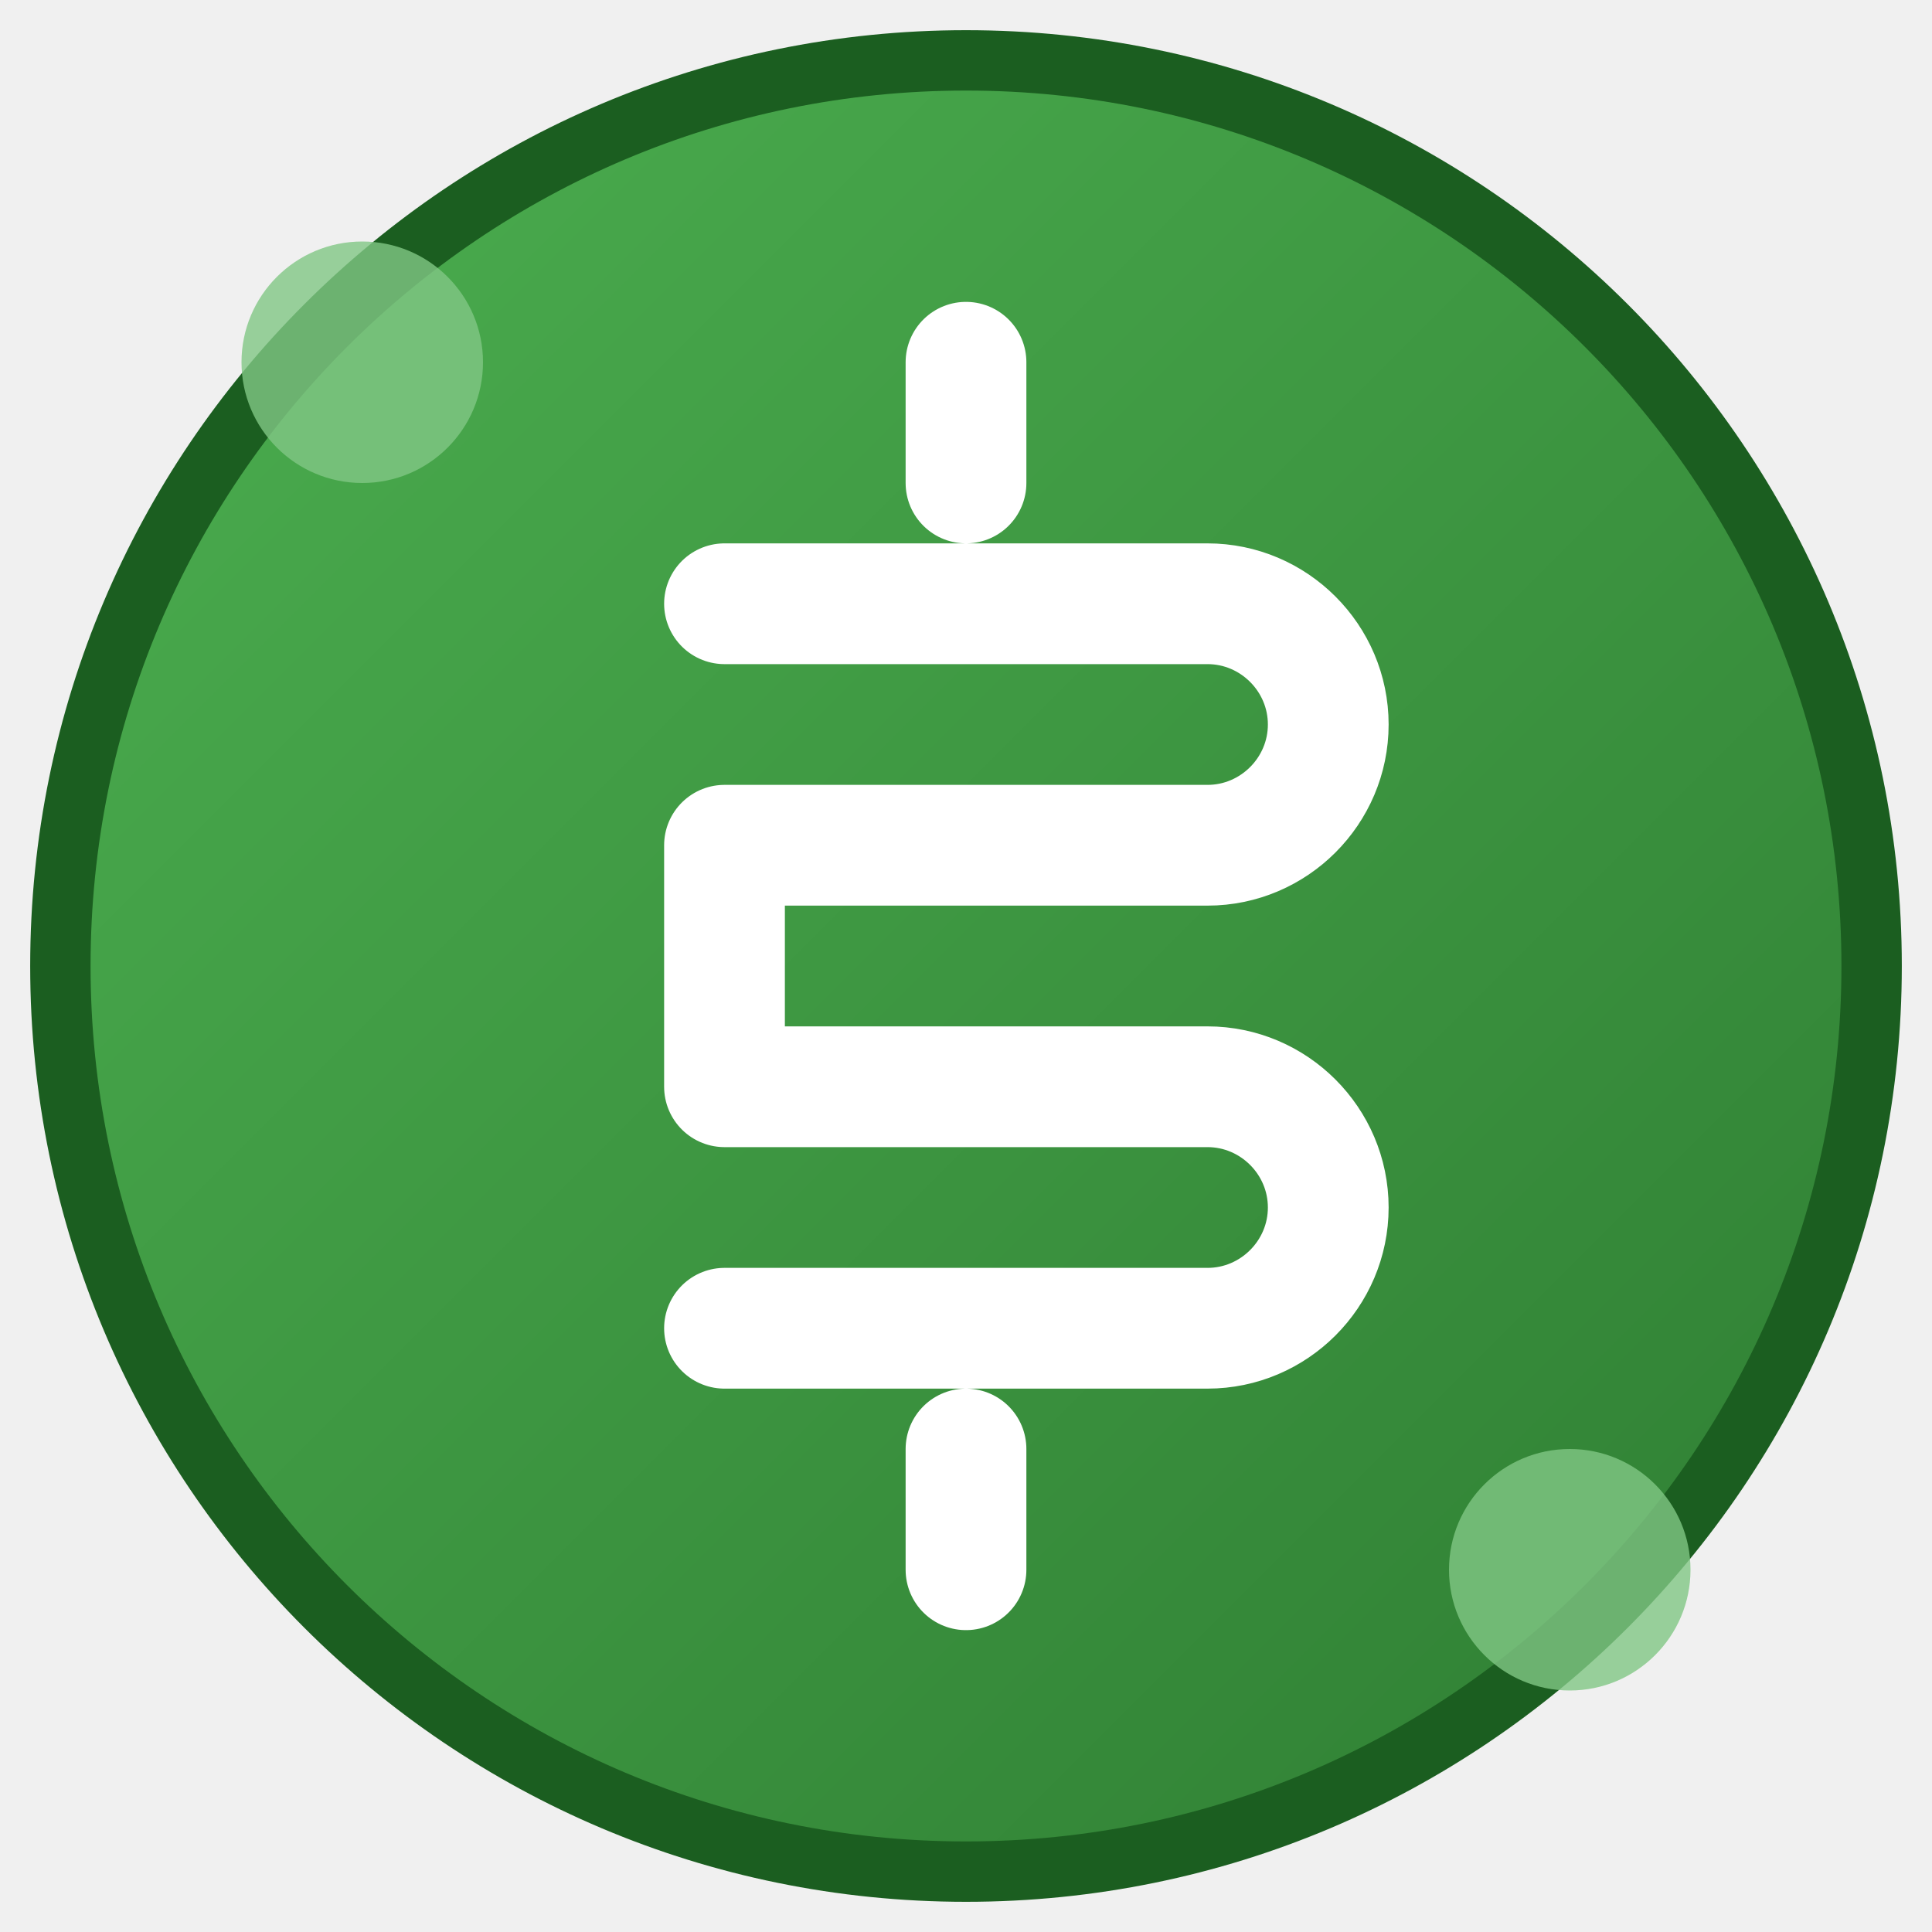
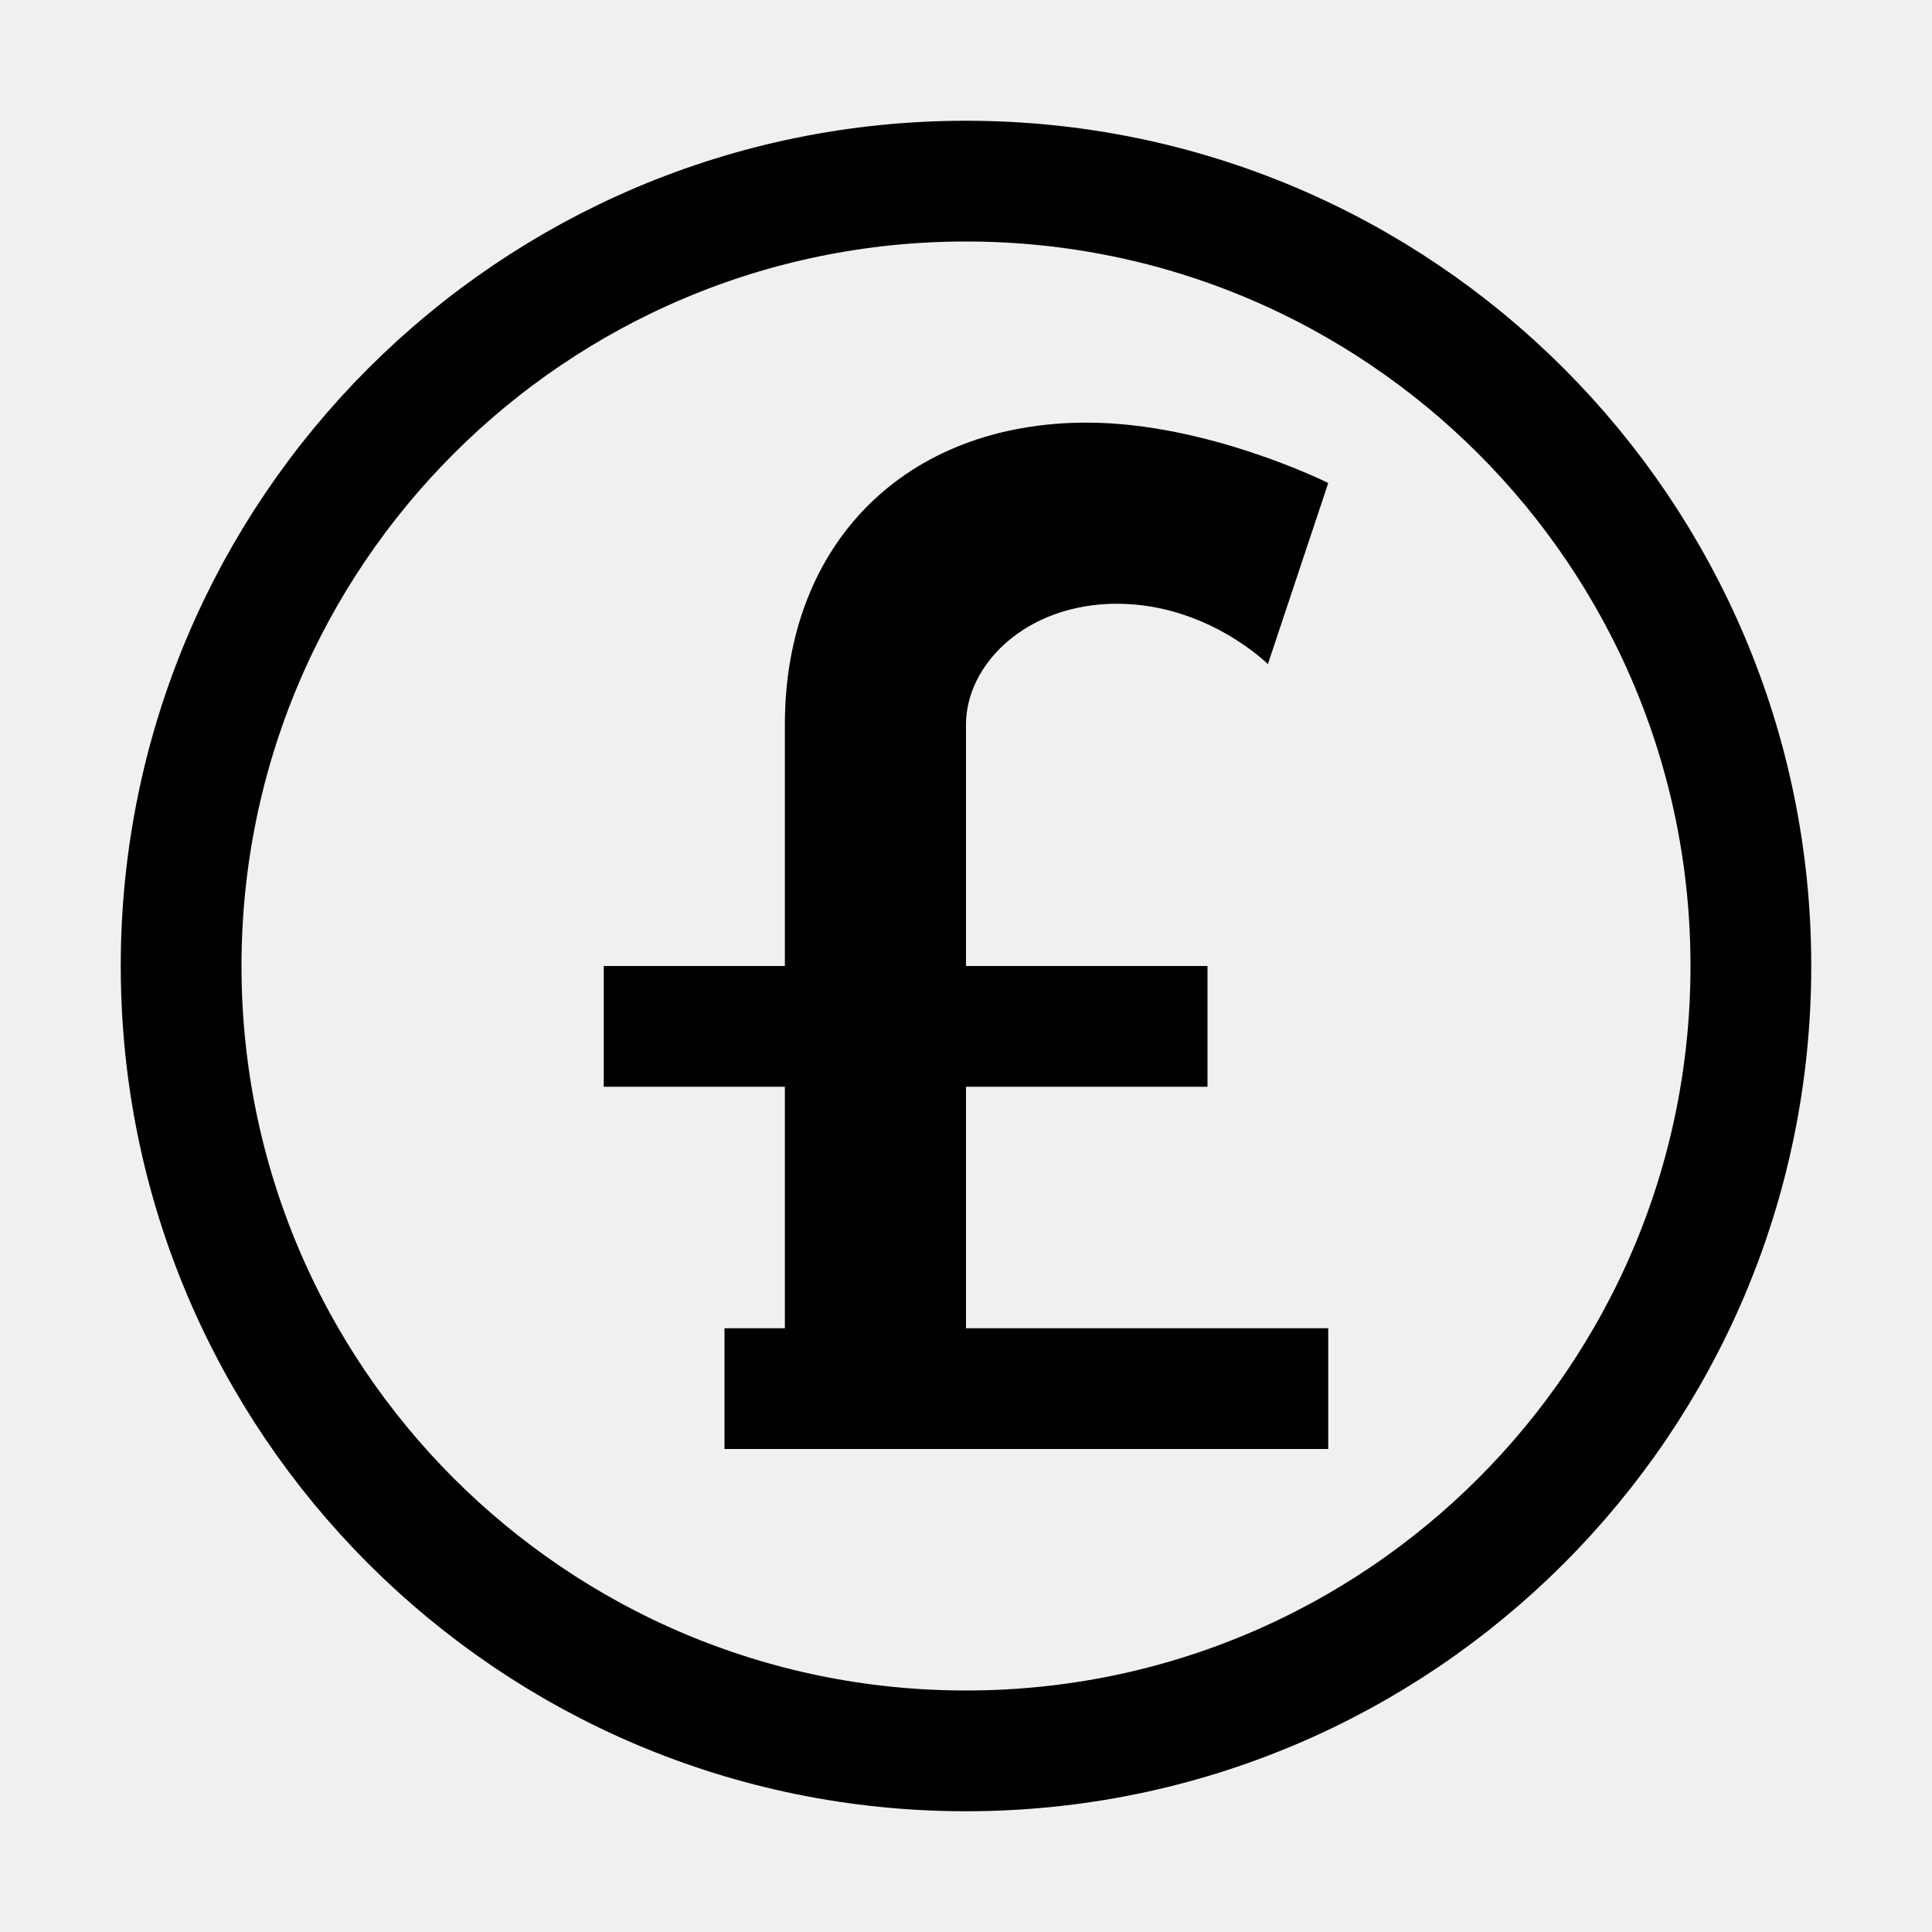
<svg xmlns="http://www.w3.org/2000/svg" width="32" height="32" viewBox="0 0 32 32">
-   <defs>
-     <linearGradient id="budgetGradient" x1="0%" y1="0%" x2="100%" y2="100%">
-       <stop offset="0%" style="stop-color:#4CAF50;stop-opacity:1" />
-       <stop offset="100%" style="stop-color:#2E7D32;stop-opacity:1" />
-     </linearGradient>
-   </defs>
-   <circle cx="16" cy="16" r="15" fill="url(#budgetGradient)" stroke="#1B5E20" stroke-width="1" />
-   <path d="M16 6 L16 8 M16 24 L16 26 M12 10 L20 10 C21.1 10 22 10.9 22 12 C22 13.1 21.1 14 20 14 L12 14 L12 18 L20 18 C21.1 18 22 18.9 22 20 C22 21.1 21.1 22 20 22 L12 22" stroke="white" stroke-width="2" fill="none" stroke-linecap="round" stroke-linejoin="round" />
-   <circle cx="6" cy="6" r="2" fill="#81C784" opacity="0.8" />
-   <circle cx="26" cy="26" r="2" fill="#81C784" opacity="0.8" />
+   <circle cx="16" cy="16" r="13" fill="none" stroke="currentColor" stroke-width="2" />
+   <path d="M12 24 L12 22 L13 22 C13 22 13 20 13 18 L10 18 L10 16 L13 16 L13 12 C13 9 15 7 18 7 C20 7 22 8 22 8 L21 11 C21 11 20 10 18.5 10 C17 10 16 11 16 12 L16 16 L20 16 L20 18 L16 18 C16 20 16 22 16 22 L22 22 L22 24 Z" fill="currentColor" />
</svg>
